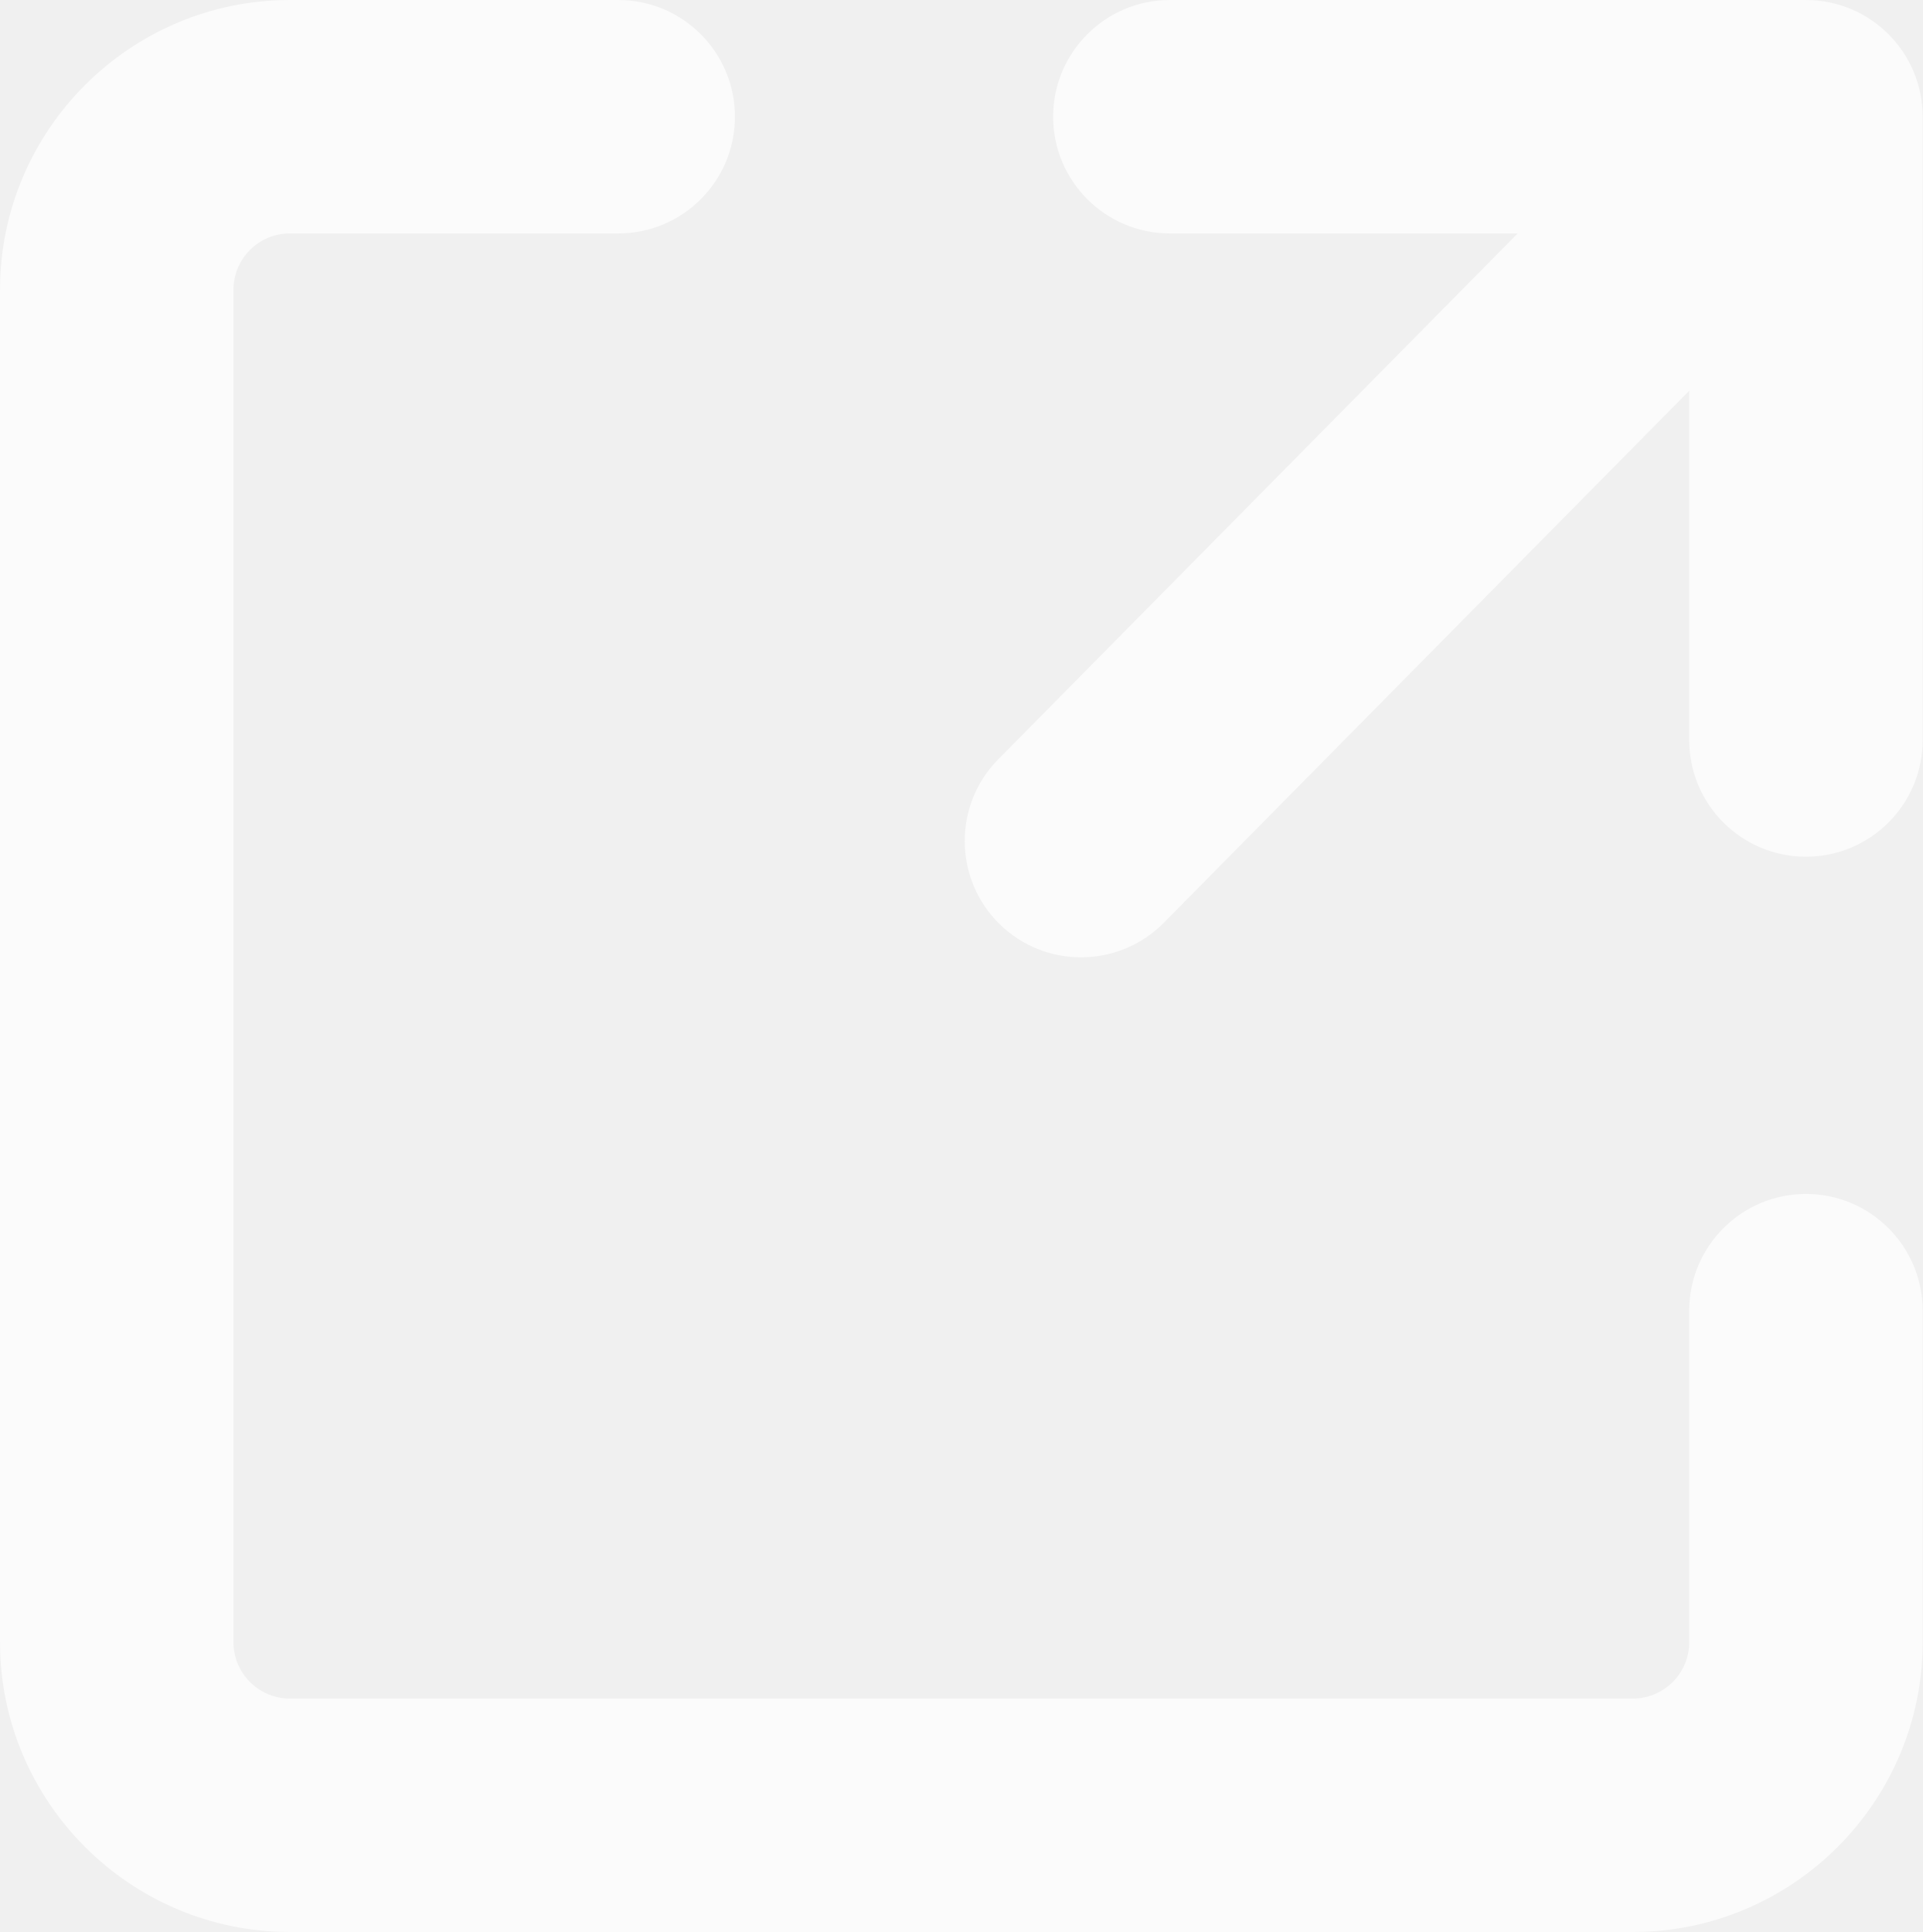
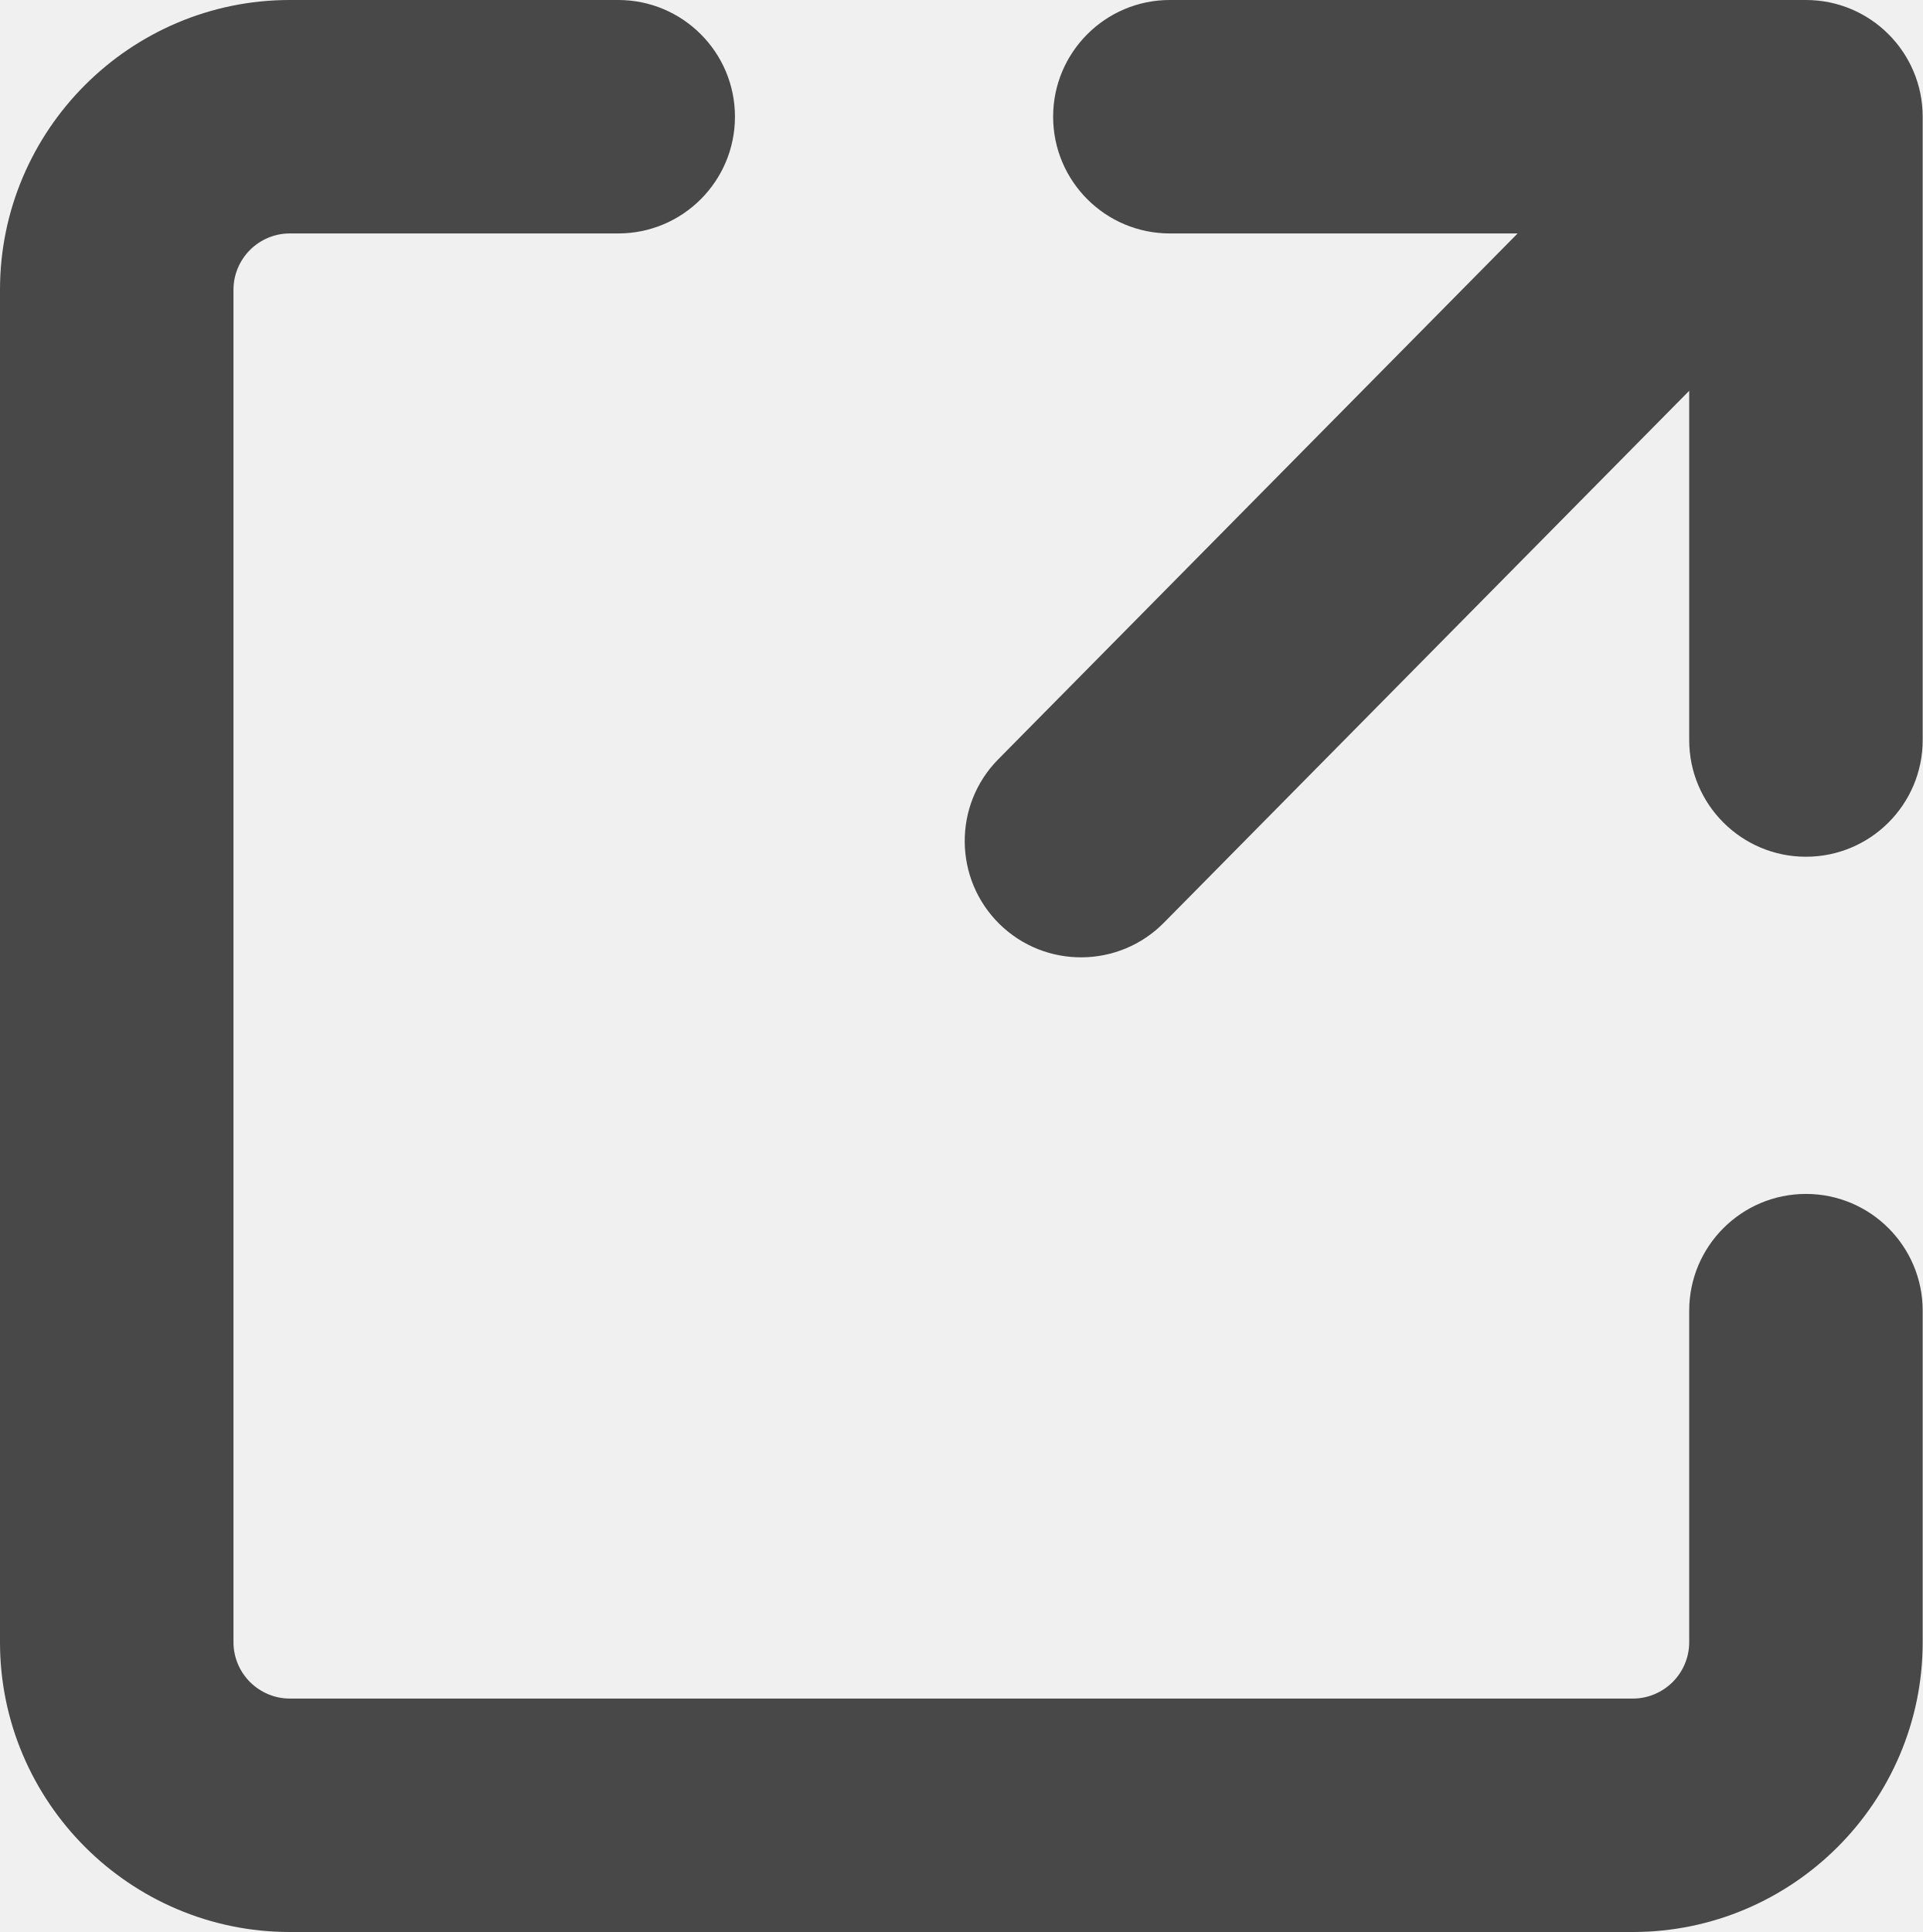
<svg xmlns="http://www.w3.org/2000/svg" shape-rendering="geometricPrecision" text-rendering="geometricPrecision" image-rendering="optimizeQuality" fill-rule="evenodd" clip-rule="evenodd" viewBox="0 0 509 511.54">
-   <path fill="#FFFFFF" fill-opacity="0.7" fill-rule="nonzero" d="M447.19 347.03c0-17.06 13.85-30.91 30.91-30.91 17.05 0 30.9 13.85 30.9 30.91v87.82c0 21.08-8.63 40.29-22.51 54.18-13.88 13.88-33.09 22.51-54.18 22.51H76.69c-21.09 0-40.3-8.63-54.18-22.51C8.63 475.14 0 455.93 0 434.85V76.69c0-21.09 8.63-40.3 22.51-54.18C36.39 8.63 55.6 0 76.69 0h86.98c17.06 0 30.9 13.85 30.9 30.9 0 17.06-13.84 30.91-30.9 30.91H76.69c-4.07 0-7.82 1.69-10.51 4.37-2.68 2.69-4.37 6.44-4.37 10.51v358.16c0 4.06 1.69 7.82 4.37 10.5 2.69 2.68 6.44 4.38 10.51 4.38h355.62c4.07 0 7.82-1.7 10.51-4.38 2.68-2.68 4.37-6.44 4.37-10.5v-87.82zm0-243.56L308.15 244.28c-11.91 12.12-31.45 12.28-43.56.37-12.11-11.91-12.28-31.45-.37-43.56L401.77 61.81H309.7c-17.06 0-30.9-13.85-30.9-30.91 0-17.05 13.84-30.9 30.9-30.9h168.4C495.15 0 509 13.85 509 30.9v165.04c0 17.06-13.85 30.9-30.9 30.9-17.06 0-30.91-13.84-30.91-30.9v-92.47z" />
+   <path fill="rgb(40,44,52);" fill-opacity="0.7" fill-rule="nonzero" d="M447.19 347.03c0-17.06 13.85-30.91 30.91-30.91 17.05 0 30.9 13.85 30.9 30.91v87.82c0 21.08-8.63 40.29-22.51 54.18-13.88 13.88-33.09 22.51-54.18 22.51H76.69c-21.09 0-40.3-8.63-54.18-22.51C8.63 475.14 0 455.93 0 434.85V76.69c0-21.09 8.63-40.3 22.51-54.18C36.39 8.63 55.6 0 76.69 0h86.98c17.06 0 30.9 13.85 30.9 30.9 0 17.06-13.84 30.91-30.9 30.91H76.69c-4.07 0-7.82 1.69-10.51 4.37-2.68 2.69-4.37 6.44-4.37 10.51v358.16c0 4.06 1.69 7.82 4.37 10.5 2.69 2.68 6.44 4.38 10.51 4.38h355.62c4.07 0 7.82-1.7 10.51-4.38 2.68-2.68 4.37-6.44 4.37-10.5v-87.82zm0-243.56L308.15 244.28c-11.91 12.12-31.45 12.28-43.56.37-12.11-11.91-12.28-31.45-.37-43.56L401.77 61.81H309.7c-17.06 0-30.9-13.85-30.9-30.91 0-17.05 13.84-30.9 30.9-30.9h168.4C495.15 0 509 13.85 509 30.9v165.04c0 17.06-13.85 30.9-30.9 30.9-17.06 0-30.91-13.84-30.91-30.9v-92.47z" />
</svg>
